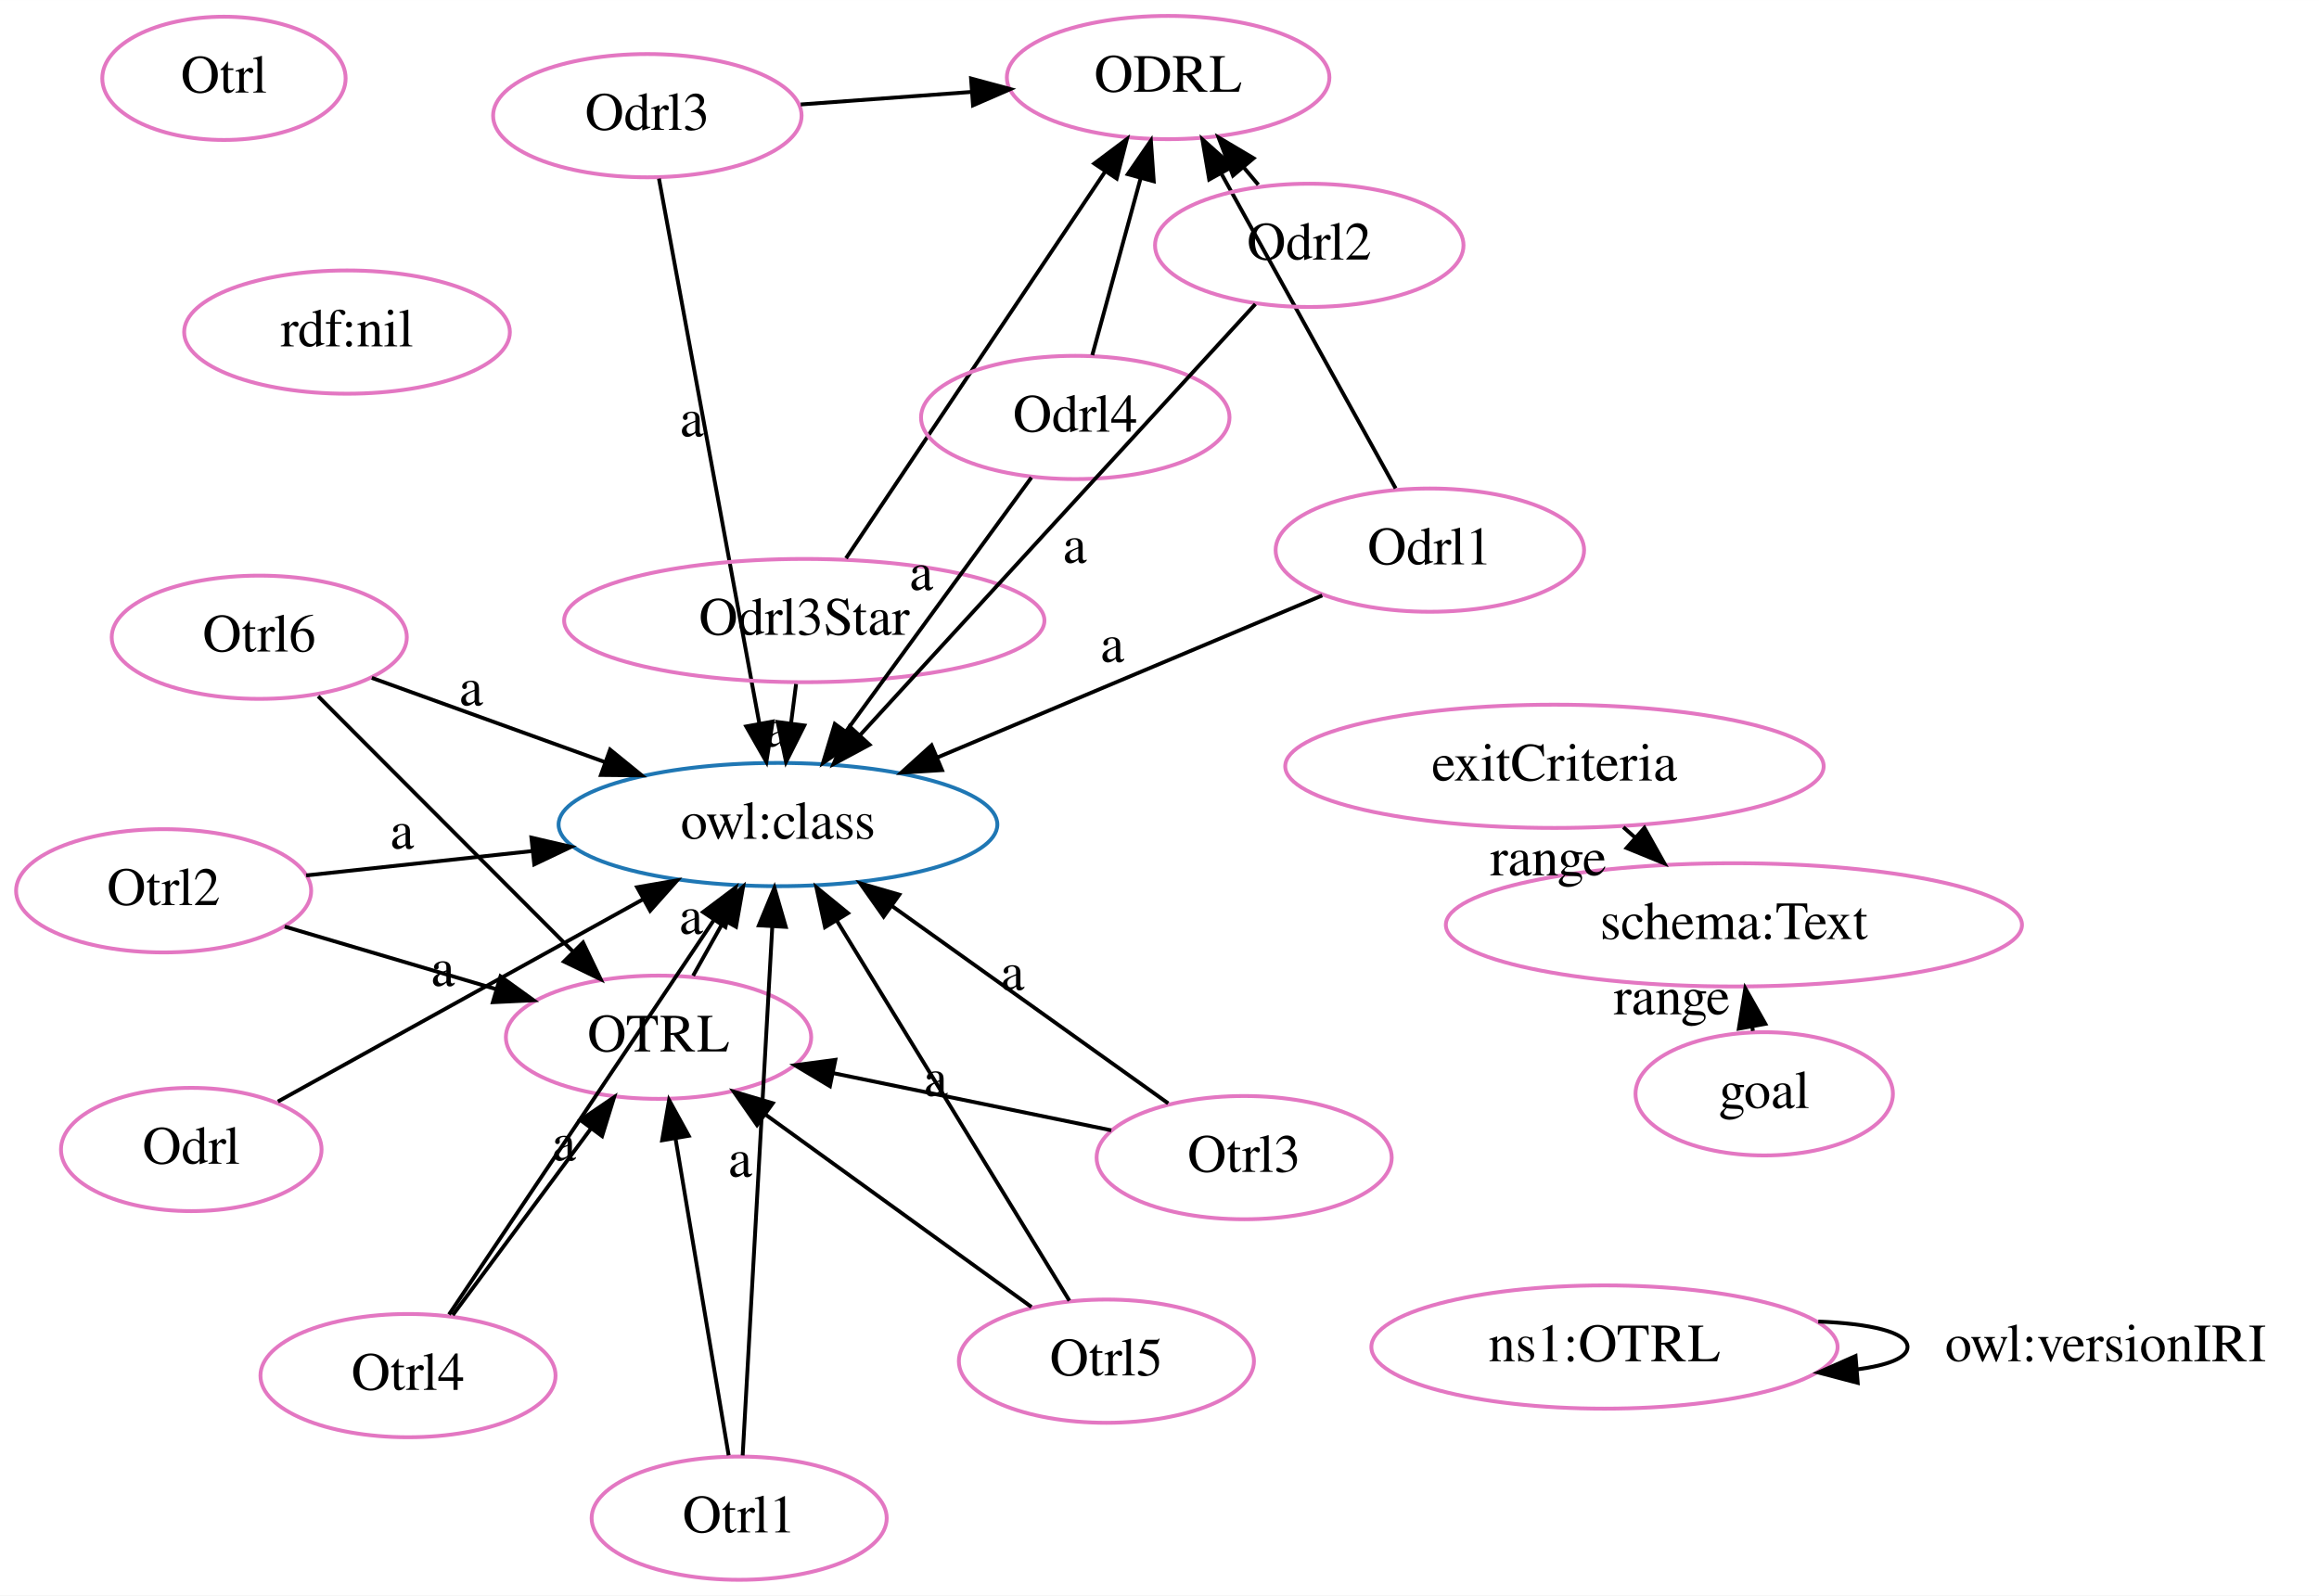
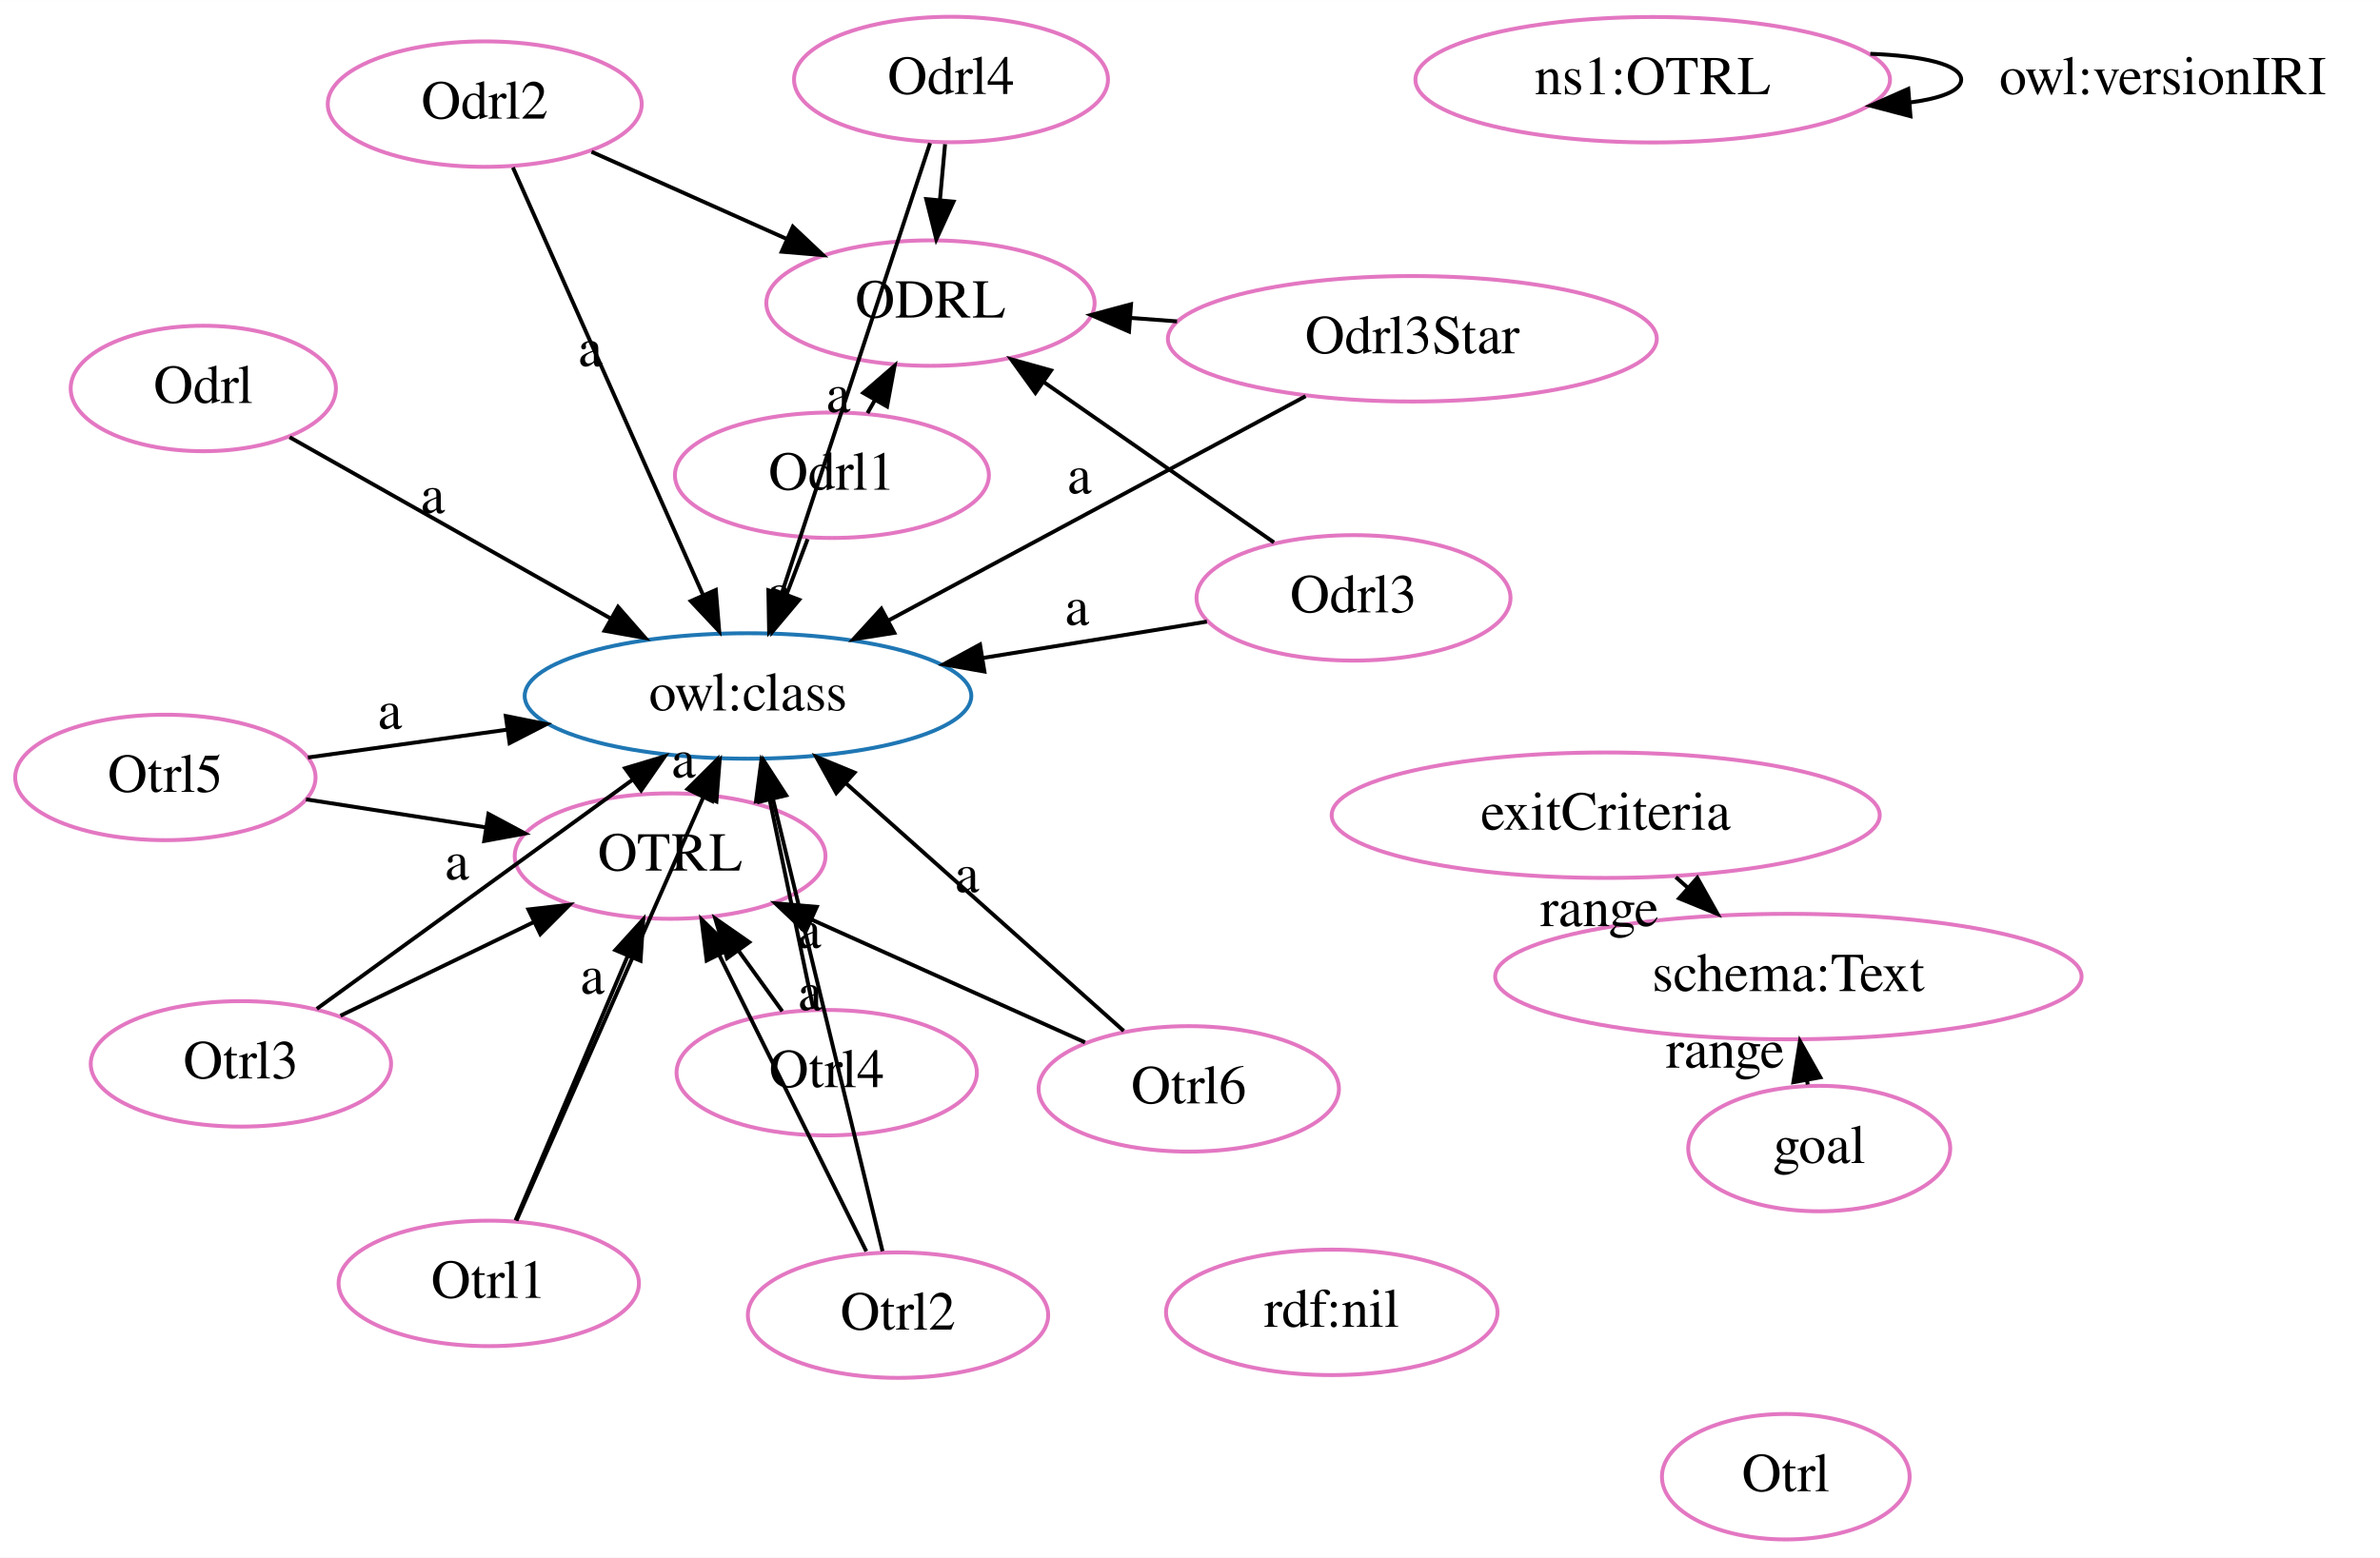
- <svg xmlns="http://www.w3.org/2000/svg" width="603pt" height="415pt" viewBox="0.00 0.00 603.05 415.00">
-   <g id="graph0" class="graph" transform="scale(1 1) rotate(0) translate(4 411)">
-     <polygon fill="white" stroke="transparent" points="-4,4 -4,-411 599.05,-411 599.05,4 -4,4" />
+ <svg xmlns="http://www.w3.org/2000/svg" width="608pt" height="398pt" viewBox="0.00 0.00 608.05 398.00">
+   <g id="graph0" class="graph" transform="scale(1 1) rotate(0) translate(4 394)">
+     <polygon fill="white" stroke="transparent" points="-4,4 -4,-394 604.05,-394 604.05,4 -4,4" />
    <g id="node1" class="node">
-       <ellipse fill="none" stroke="#e377c2" cx="167.25" cy="-141.22" rx="39.7" ry="16.03" />
-       <text text-anchor="middle" x="167.25" y="-137.52" font-family="Times,serif" font-size="14.00">OTRL</text>
+       <ellipse fill="none" stroke="#e377c2" cx="233.72" cy="-316.56" rx="41.94" ry="16.03" />
+       <text text-anchor="middle" x="233.72" y="-312.86" font-family="Times,serif" font-size="14.00">ODRL</text>
+     </g>
+     <g id="node2" class="node">
+       <ellipse fill="none" stroke="#1f77b4" cx="187.1" cy="-216.16" rx="57.05" ry="16.03" />
+       <text text-anchor="middle" x="187.1" y="-212.46" font-family="Times,serif" font-size="14.00">owl:class</text>
    </g>
    <g id="node3" class="node">
-       <ellipse fill="none" stroke="#1f77b4" cx="198.31" cy="-196.54" rx="57.05" ry="16.03" />
-       <text text-anchor="middle" x="198.31" y="-192.84" font-family="Times,serif" font-size="14.00">owl:class</text>
+       <ellipse fill="none" stroke="#e377c2" cx="167.2" cy="-175.24" rx="39.7" ry="16.03" />
+       <text text-anchor="middle" x="167.2" y="-171.54" font-family="Times,serif" font-size="14.00">OTRL</text>
+     </g>
+     <g id="edge20" class="edge">
+       <path fill="none" stroke="black" d="M175.06,-191.41C175.11,-191.5 175.15,-191.58 175.19,-191.67" />
+       <polygon fill="black" stroke="black" points="171.64,-192.37 179.16,-199.83 177.93,-189.31 171.64,-192.37" />
+       <text text-anchor="middle" x="170.63" y="-195.34" font-family="Times,serif" font-size="14.00">a</text>
+     </g>
+     <g id="node4" class="node">
+       <ellipse fill="none" stroke="#e377c2" cx="47.94" cy="-294.74" rx="33.88" ry="16.03" />
+       <text text-anchor="middle" x="47.94" y="-291.04" font-family="Times,serif" font-size="14.00">Odrl</text>
+     </g>
+     <g id="edge14" class="edge">
+       <path fill="none" stroke="black" d="M69.99,-282.29C92.07,-269.82 126.37,-250.45 152.15,-235.89" />
+       <polygon fill="black" stroke="black" points="153.9,-238.93 160.88,-230.96 150.45,-232.83 153.9,-238.93" />
+       <text text-anchor="middle" x="106.57" y="-262.89" font-family="Times,serif" font-size="14.00">a</text>
+     </g>
+     <g id="node5" class="node">
+       <ellipse fill="none" stroke="#e377c2" cx="341.8" cy="-241.23" rx="40.11" ry="16.03" />
+       <text text-anchor="middle" x="341.8" y="-237.53" font-family="Times,serif" font-size="14.00">Odrl3</text>
+     </g>
+     <g id="edge1" class="edge">
+       <path fill="none" stroke="black" d="M321.47,-255.4C304.9,-266.95 281.27,-283.42 262.71,-296.35" />
+       <polygon fill="black" stroke="black" points="260.53,-293.61 254.32,-302.2 264.53,-299.35 260.53,-293.61" />
+     </g>
+     <g id="edge2" class="edge">
+       <path fill="none" stroke="black" d="M304.35,-235.16C287.14,-232.37 266.3,-228.99 247,-225.86" />
+       <polygon fill="black" stroke="black" points="247.5,-222.4 237.07,-224.25 246.38,-229.31 247.5,-222.4" />
+       <text text-anchor="middle" x="271.17" y="-234.31" font-family="Times,serif" font-size="14.00">a</text>
+     </g>
+     <g id="node6" class="node">
+       <ellipse fill="none" stroke="#e377c2" cx="406.23" cy="-185.69" rx="70.01" ry="16.03" />
+       <text text-anchor="middle" x="406.23" y="-181.99" font-family="Times,serif" font-size="14.00">exitCriteria</text>
+     </g>
+     <g id="node7" class="node">
+       <ellipse fill="none" stroke="#e377c2" cx="452.9" cy="-144.45" rx="74.91" ry="16.03" />
+       <text text-anchor="middle" x="452.9" y="-140.75" font-family="Times,serif" font-size="14.00">schema:Text</text>
+     </g>
+     <g id="edge9" class="edge">
+       <path fill="none" stroke="black" d="M424.14,-169.86C425.12,-168.99 426.12,-168.11 427.12,-167.23" />
+       <polygon fill="black" stroke="black" points="429.63,-169.68 434.81,-160.44 424.99,-164.44 429.63,-169.68" />
+       <text text-anchor="middle" x="404.63" y="-157.34" font-family="Times,serif" font-size="14.00">range</text>
+     </g>
+     <g id="node8" class="node">
+       <ellipse fill="none" stroke="#e377c2" cx="208.54" cy="-272.57" rx="40.11" ry="16.03" />
+       <text text-anchor="middle" x="208.54" y="-268.87" font-family="Times,serif" font-size="14.00">Odrl1</text>
+     </g>
+     <g id="edge5" class="edge">
+       <path fill="none" stroke="black" d="M217.63,-288.45C218.26,-289.56 218.91,-290.69 219.56,-291.83" />
+       <polygon fill="black" stroke="black" points="216.55,-293.61 224.56,-300.55 222.63,-290.14 216.55,-293.61" />
+     </g>
+     <g id="edge3" class="edge">
+       <path fill="none" stroke="black" d="M202.34,-256.25C200.66,-251.85 198.81,-246.97 196.99,-242.17" />
+       <polygon fill="black" stroke="black" points="200.18,-240.74 193.36,-232.63 193.64,-243.22 200.18,-240.74" />
+       <text text-anchor="middle" x="195.16" y="-238.01" font-family="Times,serif" font-size="14.00">a</text>
+     </g>
+     <g id="node9" class="node">
+       <ellipse fill="none" stroke="#e377c2" cx="120.87" cy="-66.04" rx="38.37" ry="16.03" />
+       <text text-anchor="middle" x="120.87" y="-62.34" font-family="Times,serif" font-size="14.00">Otrl1</text>
+     </g>
+     <g id="edge4" class="edge">
+       <path fill="none" stroke="black" d="M127.95,-82.11C139.4,-108.04 162.04,-159.36 175.75,-190.43" />
+       <polygon fill="black" stroke="black" points="172.62,-192.02 179.86,-199.75 179.03,-189.19 172.62,-192.02" />
+       <text text-anchor="middle" x="147.35" y="-140.07" font-family="Times,serif" font-size="14.00">a</text>
+     </g>
+     <g id="edge18" class="edge">
+       <path fill="none" stroke="black" d="M127.7,-82.15C135.27,-99.98 147.55,-128.93 156.41,-149.82" />
+       <polygon fill="black" stroke="black" points="153.21,-151.22 160.34,-159.06 159.65,-148.49 153.21,-151.22" />
+     </g>
+     <g id="node10" class="node">
+       <ellipse fill="none" stroke="#e377c2" cx="452.24" cy="-16.64" rx="31.64" ry="16.03" />
+       <text text-anchor="middle" x="452.24" y="-12.94" font-family="Times,serif" font-size="14.00">Otrl</text>
+     </g>
+     <g id="node11" class="node">
+       <ellipse fill="none" stroke="#e377c2" cx="299.71" cy="-115.75" rx="38.37" ry="16.03" />
+       <text text-anchor="middle" x="299.71" y="-112.05" font-family="Times,serif" font-size="14.00">Otrl6</text>
+     </g>
+     <g id="edge21" class="edge">
+       <path fill="none" stroke="black" d="M283.09,-130.56C264.35,-147.28 233.66,-174.64 212.04,-193.92" />
+       <polygon fill="black" stroke="black" points="209.66,-191.35 204.52,-200.62 214.32,-196.58 209.66,-191.35" />
+       <text text-anchor="middle" x="243.07" y="-166.04" font-family="Times,serif" font-size="14.00">a</text>
+     </g>
+     <g id="edge19" class="edge">
+       <path fill="none" stroke="black" d="M273.21,-127.64C253.21,-136.62 225.54,-149.04 203.48,-158.95" />
+       <polygon fill="black" stroke="black" points="201.79,-155.87 194.1,-163.16 204.66,-162.26 201.79,-155.87" />
+     </g>
+     <g id="node12" class="node">
+       <ellipse fill="none" stroke="#e377c2" cx="418.24" cy="-373.64" rx="60.62" ry="16.03" />
+       <text text-anchor="middle" x="418.24" y="-369.94" font-family="Times,serif" font-size="14.00">ns1:OTRL</text>
+     </g>
+     <g id="edge15" class="edge">
+       <path fill="none" stroke="black" d="M473.84,-380.27C487.17,-379.75 497.05,-377.54 497.05,-373.64 497.05,-370.81 491.83,-368.86 483.87,-367.81" />
+       <polygon fill="black" stroke="black" points="484.09,-364.32 473.84,-367.01 483.53,-371.3 484.09,-364.32" />
+       <text text-anchor="middle" x="548.55" y="-369.94" font-family="Times,serif" font-size="14.00">owl:versionIRI</text>
+     </g>
+     <g id="node13" class="node">
+       <ellipse fill="none" stroke="#e377c2" cx="38.25" cy="-195.34" rx="38.37" ry="16.03" />
+       <text text-anchor="middle" x="38.25" y="-191.64" font-family="Times,serif" font-size="14.00">Otrl5</text>
+     </g>
+     <g id="edge7" class="edge">
+       <path fill="none" stroke="black" d="M74.67,-200.44C89.99,-202.58 108.25,-205.13 125.56,-207.55" />
+       <polygon fill="black" stroke="black" points="125.22,-211.04 135.61,-208.96 126.19,-204.11 125.22,-211.04" />
+       <text text-anchor="middle" x="95.61" y="-207.79" font-family="Times,serif" font-size="14.00">a</text>
+     </g>
+     <g id="edge13" class="edge">
+       <path fill="none" stroke="black" d="M74.17,-189.74C88.34,-187.53 104.81,-184.96 119.93,-182.61" />
+       <polygon fill="black" stroke="black" points="120.79,-186.02 130.13,-181.02 119.71,-179.1 120.79,-186.02" />
+     </g>
+     <g id="node14" class="node">
+       <ellipse fill="none" stroke="#e377c2" cx="207.21" cy="-119.89" rx="38.37" ry="16.03" />
+       <text text-anchor="middle" x="207.21" y="-116.19" font-family="Times,serif" font-size="14.00">Otrl4</text>
+     </g>
+     <g id="edge22" class="edge">
+       <path fill="none" stroke="black" d="M203.79,-136.22C200.73,-150.88 196.18,-172.66 192.61,-189.79" />
+       <polygon fill="black" stroke="black" points="189.14,-189.24 190.53,-199.75 196,-190.67 189.14,-189.24" />
+       <text text-anchor="middle" x="202.7" y="-151.8" font-family="Times,serif" font-size="14.00">a</text>
+     </g>
+     <g id="edge24" class="edge">
+       <path fill="none" stroke="black" d="M195.85,-135.6C192.42,-140.35 188.56,-145.68 184.82,-150.86" />
+       <polygon fill="black" stroke="black" points="181.75,-149.14 178.72,-159.29 187.42,-153.24 181.75,-149.14" />
+     </g>
+     <g id="node15" class="node">
+       <ellipse fill="none" stroke="#e377c2" cx="225.43" cy="-57.93" rx="38.37" ry="16.03" />
+       <text text-anchor="middle" x="225.43" y="-54.23" font-family="Times,serif" font-size="14.00">Otrl2</text>
+     </g>
+     <g id="edge8" class="edge">
+       <path fill="none" stroke="black" d="M221.47,-74.27C214.84,-101.63 201.44,-156.94 193.47,-189.84" />
+       <polygon fill="black" stroke="black" points="190.04,-189.13 191.09,-199.67 196.85,-190.78 190.04,-189.13" />
+       <text text-anchor="middle" x="202.97" y="-135.86" font-family="Times,serif" font-size="14.00">a</text>
+     </g>
+     <g id="edge6" class="edge">
+       <path fill="none" stroke="black" d="M217.33,-74.24C207.6,-93.85 191.15,-126.99 179.76,-149.93" />
+       <polygon fill="black" stroke="black" points="176.54,-148.55 175.23,-159.06 182.81,-151.66 176.54,-148.55" />
+     </g>
+     <g id="node16" class="node">
+       <ellipse fill="none" stroke="#e377c2" cx="57.55" cy="-122.14" rx="38.37" ry="16.03" />
+       <text text-anchor="middle" x="57.55" y="-118.44" font-family="Times,serif" font-size="14.00">Otrl3</text>
+     </g>
+     <g id="edge23" class="edge">
+       <path fill="none" stroke="black" d="M76.94,-136.21C98.28,-151.7 132.83,-176.78 157.55,-194.71" />
+       <polygon fill="black" stroke="black" points="155.7,-197.69 165.84,-200.73 159.81,-192.03 155.7,-197.69" />
+       <text text-anchor="middle" x="112.75" y="-169.26" font-family="Times,serif" font-size="14.00">a</text>
+     </g>
+     <g id="edge25" class="edge">
+       <path fill="none" stroke="black" d="M82.98,-134.45C97.68,-141.57 116.39,-150.63 132.43,-158.4" />
+       <polygon fill="black" stroke="black" points="131,-161.6 141.53,-162.8 134.05,-155.3 131,-161.6" />
+     </g>
+     <g id="node17" class="node">
+       <ellipse fill="none" stroke="#e377c2" cx="356.83" cy="-307.44" rx="62.45" ry="16.03" />
+       <text text-anchor="middle" x="356.83" y="-303.74" font-family="Times,serif" font-size="14.00">Odrl3Star</text>
+     </g>
+     <g id="edge16" class="edge">
+       <path fill="none" stroke="black" d="M296.71,-311.89C292.76,-312.19 288.79,-312.48 284.89,-312.77" />
+       <polygon fill="black" stroke="black" points="284.44,-309.29 274.73,-313.52 284.96,-316.27 284.44,-309.29" />
+     </g>
+     <g id="edge11" class="edge">
+       <path fill="none" stroke="black" d="M329.56,-292.77C300.64,-277.22 254.84,-252.59 223.01,-235.47" />
+       <polygon fill="black" stroke="black" points="224.48,-232.29 214.02,-230.64 221.17,-238.45 224.48,-232.29" />
+       <text text-anchor="middle" x="271.78" y="-267.92" font-family="Times,serif" font-size="14.00">a</text>
+     </g>
+     <g id="node18" class="node">
+       <ellipse fill="none" stroke="#e377c2" cx="238.97" cy="-373.7" rx="40.11" ry="16.03" />
+       <text text-anchor="middle" x="238.97" y="-370" font-family="Times,serif" font-size="14.00">Odrl4</text>
+     </g>
+     <g id="edge10" class="edge">
+       <path fill="none" stroke="black" d="M237.45,-357.17C237.04,-352.75 236.59,-347.86 236.15,-343.05" />
+       <polygon fill="black" stroke="black" points="239.61,-342.49 235.21,-332.85 232.64,-343.13 239.61,-342.49" />
+     </g>
+     <g id="edge12" class="edge">
+       <path fill="none" stroke="black" d="M233.61,-357.43C224.64,-330.19 206.51,-275.12 195.72,-242.36" />
+       <polygon fill="black" stroke="black" points="198.95,-240.97 192.5,-232.57 192.31,-243.16 198.95,-240.97" />
+       <text text-anchor="middle" x="210.17" y="-288.7" font-family="Times,serif" font-size="14.00">a</text>
+     </g>
+     <g id="node19" class="node">
+       <ellipse fill="none" stroke="#e377c2" cx="460.78" cy="-100.5" rx="33.47" ry="16.03" />
+       <text text-anchor="middle" x="460.78" y="-96.8" font-family="Times,serif" font-size="14.00">goal</text>
+     </g>
+     <g id="edge17" class="edge">
+       <path fill="none" stroke="black" d="M457.84,-116.87C457.78,-117.21 457.72,-117.55 457.66,-117.89" />
+       <polygon fill="black" stroke="black" points="454.18,-117.46 455.86,-127.93 461.07,-118.7 454.18,-117.46" />
+       <text text-anchor="middle" x="436.75" y="-121.18" font-family="Times,serif" font-size="14.00">range</text>
+     </g>
+     <g id="node20" class="node">
+       <ellipse fill="none" stroke="#e377c2" cx="336.24" cy="-58.64" rx="42.35" ry="16.03" />
+       <text text-anchor="middle" x="336.24" y="-54.94" font-family="Times,serif" font-size="14.00">rdf:nil</text>
+     </g>
+     <g id="node21" class="node">
+       <ellipse fill="none" stroke="#e377c2" cx="119.84" cy="-367.41" rx="40.11" ry="16.03" />
+       <text text-anchor="middle" x="119.84" y="-363.71" font-family="Times,serif" font-size="14.00">Odrl2</text>
+     </g>
+     <g id="edge26" class="edge">
+       <path fill="none" stroke="black" d="M147.12,-355.23C162.08,-348.55 180.83,-340.18 197.05,-332.93" />
+       <polygon fill="black" stroke="black" points="198.56,-336.09 206.27,-328.82 195.71,-329.7 198.56,-336.09" />
    </g>
    <g id="edge27" class="edge">
-       <path fill="none" stroke="black" d="M176.24,-157.22C178.72,-161.66 181.49,-166.58 184.2,-171.4" />
-       <polygon fill="black" stroke="black" points="181.29,-173.38 189.24,-180.38 187.4,-169.95 181.29,-173.38" />
-       <text text-anchor="middle" x="175.72" y="-168.11" font-family="Times,serif" font-size="14.00">a</text>
-     </g>
-     <g id="node2" class="node">
-       <ellipse fill="none" stroke="#e377c2" cx="299.77" cy="-390.85" rx="41.94" ry="16.03" />
-       <text text-anchor="middle" x="299.77" y="-387.15" font-family="Times,serif" font-size="14.00">ODRL</text>
-     </g>
-     <g id="node4" class="node">
-       <ellipse fill="none" stroke="#e377c2" cx="413.24" cy="-60.64" rx="60.62" ry="16.03" />
-       <text text-anchor="middle" x="413.24" y="-56.94" font-family="Times,serif" font-size="14.00">ns1:OTRL</text>
-     </g>
-     <g id="edge2" class="edge">
-       <path fill="none" stroke="black" d="M468.84,-67.27C482.17,-66.75 492.05,-64.54 492.05,-60.64 492.05,-57.81 486.83,-55.86 478.87,-54.81" />
-       <polygon fill="black" stroke="black" points="479.09,-51.32 468.84,-54.01 478.53,-58.3 479.09,-51.32" />
-       <text text-anchor="middle" x="543.55" y="-56.94" font-family="Times,serif" font-size="14.00">owl:versionIRI</text>
-     </g>
-     <g id="node5" class="node">
-       <ellipse fill="none" stroke="#e377c2" cx="400.23" cy="-211.69" rx="70.01" ry="16.03" />
-       <text text-anchor="middle" x="400.23" y="-207.99" font-family="Times,serif" font-size="14.00">exitCriteria</text>
-     </g>
-     <g id="node6" class="node">
-       <ellipse fill="none" stroke="#e377c2" cx="446.9" cy="-170.45" rx="74.91" ry="16.03" />
-       <text text-anchor="middle" x="446.9" y="-166.75" font-family="Times,serif" font-size="14.00">schema:Text</text>
-     </g>
-     <g id="edge19" class="edge">
-       <path fill="none" stroke="black" d="M418.14,-195.86C419.12,-194.99 420.12,-194.11 421.12,-193.23" />
-       <polygon fill="black" stroke="black" points="423.63,-195.68 428.81,-186.44 418.99,-190.44 423.63,-195.68" />
-       <text text-anchor="middle" x="398.63" y="-183.34" font-family="Times,serif" font-size="14.00">range</text>
-     </g>
-     <g id="node7" class="node">
-       <ellipse fill="none" stroke="#e377c2" cx="164.34" cy="-380.93" rx="40.11" ry="16.03" />
-       <text text-anchor="middle" x="164.34" y="-377.23" font-family="Times,serif" font-size="14.00">Odrl3</text>
-     </g>
-     <g id="edge17" class="edge">
-       <path fill="none" stroke="black" d="M204.24,-383.85C218.19,-384.87 234.04,-386.03 248.77,-387.11" />
-       <polygon fill="black" stroke="black" points="248.52,-390.6 258.75,-387.84 249.03,-383.62 248.52,-390.6" />
-     </g>
-     <g id="edge7" class="edge">
-       <path fill="none" stroke="black" d="M167.36,-364.56C173.25,-332.58 186.34,-261.53 193.46,-222.85" />
-       <polygon fill="black" stroke="black" points="196.93,-223.33 195.3,-212.86 190.05,-222.06 196.93,-223.33" />
-       <text text-anchor="middle" x="175.91" y="-297.51" font-family="Times,serif" font-size="14.00">a</text>
-     </g>
-     <g id="node8" class="node">
-       <ellipse fill="none" stroke="#e377c2" cx="54.24" cy="-390.64" rx="31.64" ry="16.03" />
-       <text text-anchor="middle" x="54.24" y="-386.94" font-family="Times,serif" font-size="14.00">Otrl</text>
-     </g>
-     <g id="node9" class="node">
-       <ellipse fill="none" stroke="#e377c2" cx="319.54" cy="-109.9" rx="38.37" ry="16.03" />
-       <text text-anchor="middle" x="319.54" y="-106.2" font-family="Times,serif" font-size="14.00">Otrl3</text>
-     </g>
-     <g id="edge4" class="edge">
-       <path fill="none" stroke="black" d="M284.98,-117.01C263.58,-121.41 235.85,-127.12 212.68,-131.88" />
-       <polygon fill="black" stroke="black" points="211.82,-128.49 202.73,-133.93 213.23,-135.34 211.82,-128.49" />
-     </g>
-     <g id="edge8" class="edge">
-       <path fill="none" stroke="black" d="M299.79,-124.02C280.28,-137.96 250.19,-159.46 227.83,-175.44" />
-       <polygon fill="black" stroke="black" points="225.79,-172.6 219.68,-181.26 229.86,-178.3 225.79,-172.6" />
-       <text text-anchor="middle" x="259.31" y="-153.53" font-family="Times,serif" font-size="14.00">a</text>
-     </g>
-     <g id="node10" class="node">
-       <ellipse fill="none" stroke="#e377c2" cx="38.55" cy="-179.31" rx="38.37" ry="16.03" />
-       <text text-anchor="middle" x="38.55" y="-175.61" font-family="Times,serif" font-size="14.00">Otrl2</text>
-     </g>
-     <g id="edge3" class="edge">
-       <path fill="none" stroke="black" d="M70.04,-170C86.61,-165.09 107.17,-159.01 125.1,-153.7" />
-       <polygon fill="black" stroke="black" points="126.15,-157.04 134.75,-150.84 124.17,-150.33 126.15,-157.04" />
-     </g>
-     <g id="edge20" class="edge">
-       <path fill="none" stroke="black" d="M75.61,-183.31C93.11,-185.2 114.51,-187.5 134.51,-189.66" />
-       <polygon fill="black" stroke="black" points="134.19,-193.14 144.5,-190.74 134.94,-186.18 134.19,-193.14" />
-       <text text-anchor="middle" x="100.56" y="-190.28" font-family="Times,serif" font-size="14.00">a</text>
-     </g>
-     <g id="node11" class="node">
-       <ellipse fill="none" stroke="#e377c2" cx="205.15" cy="-249.6" rx="62.45" ry="16.03" />
-       <text text-anchor="middle" x="205.15" y="-245.9" font-family="Times,serif" font-size="14.00">Odrl3Star</text>
-     </g>
-     <g id="edge1" class="edge">
-       <path fill="none" stroke="black" d="M216,-265.8C232.55,-290.49 264.17,-337.7 283.48,-366.52" />
-       <polygon fill="black" stroke="black" points="280.57,-368.47 289.04,-374.83 286.39,-364.58 280.57,-368.47" />
-     </g>
-     <g id="edge10" class="edge">
-       <path fill="none" stroke="black" d="M203.02,-233.1C202.61,-229.87 202.16,-226.42 201.72,-222.96" />
-       <polygon fill="black" stroke="black" points="205.16,-222.31 200.41,-212.84 198.22,-223.21 205.16,-222.31" />
-       <text text-anchor="middle" x="197.87" y="-216.83" font-family="Times,serif" font-size="14.00">a</text>
-     </g>
-     <g id="node12" class="node">
-       <ellipse fill="none" stroke="#e377c2" cx="102.1" cy="-53.2" rx="38.37" ry="16.03" />
-       <text text-anchor="middle" x="102.1" y="-49.5" font-family="Times,serif" font-size="14.00">Otrl4</text>
-     </g>
-     <g id="edge5" class="edge">
-       <path fill="none" stroke="black" d="M113.74,-68.94C123.75,-82.46 138.33,-102.15 149.74,-117.56" />
-       <polygon fill="black" stroke="black" points="146.94,-119.67 155.7,-125.62 152.57,-115.5 146.94,-119.67" />
-     </g>
-     <g id="edge21" class="edge">
-       <path fill="none" stroke="black" d="M112.76,-69.09C129.43,-93.92 161.81,-142.15 181.6,-171.64" />
-       <polygon fill="black" stroke="black" points="178.83,-173.78 187.3,-180.14 184.64,-169.88 178.83,-173.78" />
-       <text text-anchor="middle" x="142.68" y="-109.16" font-family="Times,serif" font-size="14.00">a</text>
-     </g>
-     <g id="node13" class="node">
-       <ellipse fill="none" stroke="#e377c2" cx="63.42" cy="-245.26" rx="38.37" ry="16.03" />
-       <text text-anchor="middle" x="63.42" y="-241.56" font-family="Times,serif" font-size="14.00">Otrl6</text>
-     </g>
-     <g id="edge18" class="edge">
-       <path fill="none" stroke="black" d="M78.74,-229.91C96.25,-212.37 125.05,-183.51 145.02,-163.49" />
-       <polygon fill="black" stroke="black" points="147.62,-165.85 152.21,-156.3 142.66,-160.91 147.62,-165.85" />
-     </g>
-     <g id="edge11" class="edge">
-       <path fill="none" stroke="black" d="M92.69,-234.69C110.4,-228.29 133.35,-220 153.33,-212.78" />
-       <polygon fill="black" stroke="black" points="154.65,-216.03 162.87,-209.34 152.27,-209.44 154.65,-216.03" />
-       <text text-anchor="middle" x="118.51" y="-227.53" font-family="Times,serif" font-size="14.00">a</text>
-     </g>
-     <g id="node14" class="node">
-       <ellipse fill="none" stroke="#e377c2" cx="45.74" cy="-112.02" rx="33.88" ry="16.03" />
-       <text text-anchor="middle" x="45.74" y="-108.32" font-family="Times,serif" font-size="14.00">Odrl</text>
-     </g>
-     <g id="edge23" class="edge">
-       <path fill="none" stroke="black" d="M68.26,-124.49C93.24,-138.33 133.87,-160.84 163.08,-177.02" />
-       <polygon fill="black" stroke="black" points="161.68,-180.24 172.12,-182.03 165.07,-174.12 161.68,-180.24" />
-       <text text-anchor="middle" x="111.17" y="-154.55" font-family="Times,serif" font-size="14.00">a</text>
-     </g>
-     <g id="node15" class="node">
-       <ellipse fill="none" stroke="#e377c2" cx="188.22" cy="-16.12" rx="38.37" ry="16.03" />
-       <text text-anchor="middle" x="188.22" y="-12.42" font-family="Times,serif" font-size="14.00">Otrl1</text>
-     </g>
-     <g id="edge6" class="edge">
-       <path fill="none" stroke="black" d="M185.48,-32.48C181.96,-53.46 175.82,-90.1 171.65,-114.99" />
-       <polygon fill="black" stroke="black" points="168.19,-114.42 169.99,-124.87 175.1,-115.58 168.19,-114.42" />
-     </g>
-     <g id="edge22" class="edge">
-       <path fill="none" stroke="black" d="M189.13,-32.45C190.88,-63.63 194.7,-131.93 196.82,-169.84" />
-       <polygon fill="black" stroke="black" points="193.34,-170.32 197.39,-180.11 200.33,-169.93 193.34,-170.32" />
-       <text text-anchor="middle" x="188.48" y="-104.94" font-family="Times,serif" font-size="14.00">a</text>
-     </g>
-     <g id="node16" class="node">
-       <ellipse fill="none" stroke="#e377c2" cx="86.24" cy="-324.64" rx="42.35" ry="16.03" />
-       <text text-anchor="middle" x="86.24" y="-320.94" font-family="Times,serif" font-size="14.00">rdf:nil</text>
-     </g>
-     <g id="node17" class="node">
-       <ellipse fill="none" stroke="#e377c2" cx="275.62" cy="-302.43" rx="40.11" ry="16.03" />
-       <text text-anchor="middle" x="275.62" y="-298.73" font-family="Times,serif" font-size="14.00">Odrl4</text>
-     </g>
-     <g id="edge25" class="edge">
-       <path fill="none" stroke="black" d="M280.05,-318.65C283.57,-331.53 288.56,-349.8 292.64,-364.73" />
-       <polygon fill="black" stroke="black" points="289.28,-365.71 295.29,-374.43 296.03,-363.86 289.28,-365.71" />
-     </g>
-     <g id="edge24" class="edge">
-       <path fill="none" stroke="black" d="M264.21,-286.81C251.5,-269.39 230.78,-241.01 215.97,-220.72" />
-       <polygon fill="black" stroke="black" points="218.74,-218.59 210.02,-212.57 213.09,-222.71 218.74,-218.59" />
-       <text text-anchor="middle" x="235.59" y="-257.56" font-family="Times,serif" font-size="14.00">a</text>
-     </g>
-     <g id="node18" class="node">
-       <ellipse fill="none" stroke="#e377c2" cx="367.83" cy="-267.92" rx="40.11" ry="16.03" />
-       <text text-anchor="middle" x="367.83" y="-264.22" font-family="Times,serif" font-size="14.00">Odrl1</text>
-     </g>
-     <g id="edge15" class="edge">
-       <path fill="none" stroke="black" d="M358.93,-283.99C347.42,-304.79 327.23,-341.25 313.68,-365.73" />
-       <polygon fill="black" stroke="black" points="310.45,-364.33 308.67,-374.77 316.58,-367.72 310.45,-364.33" />
-     </g>
-     <g id="edge13" class="edge">
-       <path fill="none" stroke="black" d="M339.84,-256.13C312.57,-244.65 270.78,-227.05 239.68,-213.96" />
-       <polygon fill="black" stroke="black" points="240.97,-210.7 230.4,-210.05 238.25,-217.15 240.97,-210.7" />
-       <text text-anchor="middle" x="285.26" y="-238.84" font-family="Times,serif" font-size="14.00">a</text>
-     </g>
-     <g id="node19" class="node">
-       <ellipse fill="none" stroke="#e377c2" cx="283.72" cy="-56.96" rx="38.37" ry="16.03" />
-       <text text-anchor="middle" x="283.72" y="-53.26" font-family="Times,serif" font-size="14.00">Otrl5</text>
-     </g>
-     <g id="edge9" class="edge">
-       <path fill="none" stroke="black" d="M264.23,-71.06C245.33,-84.74 216.48,-105.61 195.15,-121.04" />
-       <polygon fill="black" stroke="black" points="192.86,-118.38 186.81,-127.07 196.96,-124.05 192.86,-118.38" />
-     </g>
-     <g id="edge26" class="edge">
-       <path fill="none" stroke="black" d="M274.09,-72.7C259.37,-96.76 231.13,-142.9 213.59,-171.57" />
-       <polygon fill="black" stroke="black" points="210.54,-169.85 208.3,-180.21 216.51,-173.5 210.54,-169.85" />
-       <text text-anchor="middle" x="239.34" y="-125.93" font-family="Times,serif" font-size="14.00">a</text>
-     </g>
-     <g id="node20" class="node">
-       <ellipse fill="none" stroke="#e377c2" cx="336.47" cy="-347.2" rx="40.11" ry="16.03" />
-       <text text-anchor="middle" x="336.47" y="-343.5" font-family="Times,serif" font-size="14.00">Odrl2</text>
-     </g>
-     <g id="edge16" class="edge">
-       <path fill="none" stroke="black" d="M323.22,-362.96C321.96,-364.46 320.66,-366 319.36,-367.55" />
-       <polygon fill="black" stroke="black" points="316.64,-365.35 312.88,-375.26 321.99,-369.86 316.64,-365.35" />
-     </g>
-     <g id="edge14" class="edge">
-       <path fill="none" stroke="black" d="M322.46,-331.92C298.18,-305.44 248.13,-250.86 219.55,-219.69" />
-       <polygon fill="black" stroke="black" points="222.11,-217.31 212.77,-212.3 216.95,-222.04 222.11,-217.31" />
-       <text text-anchor="middle" x="275.5" y="-264.61" font-family="Times,serif" font-size="14.00">a</text>
-     </g>
-     <g id="node21" class="node">
-       <ellipse fill="none" stroke="#e377c2" cx="454.78" cy="-126.5" rx="33.47" ry="16.03" />
-       <text text-anchor="middle" x="454.78" y="-122.8" font-family="Times,serif" font-size="14.00">goal</text>
-     </g>
-     <g id="edge12" class="edge">
-       <path fill="none" stroke="black" d="M451.84,-142.87C451.78,-143.21 451.72,-143.55 451.66,-143.89" />
-       <polygon fill="black" stroke="black" points="448.18,-143.46 449.86,-153.93 455.07,-144.7 448.18,-143.46" />
-       <text text-anchor="middle" x="430.75" y="-147.18" font-family="Times,serif" font-size="14.00">range</text>
+       <path fill="none" stroke="black" d="M127.04,-351.22C138.66,-325.09 161.65,-273.38 175.57,-242.08" />
+       <polygon fill="black" stroke="black" points="178.88,-243.25 179.75,-232.69 172.49,-240.4 178.88,-243.25" />
+       <text text-anchor="middle" x="146.81" y="-300.45" font-family="Times,serif" font-size="14.00">a</text>
    </g>
  </g>
</svg>
